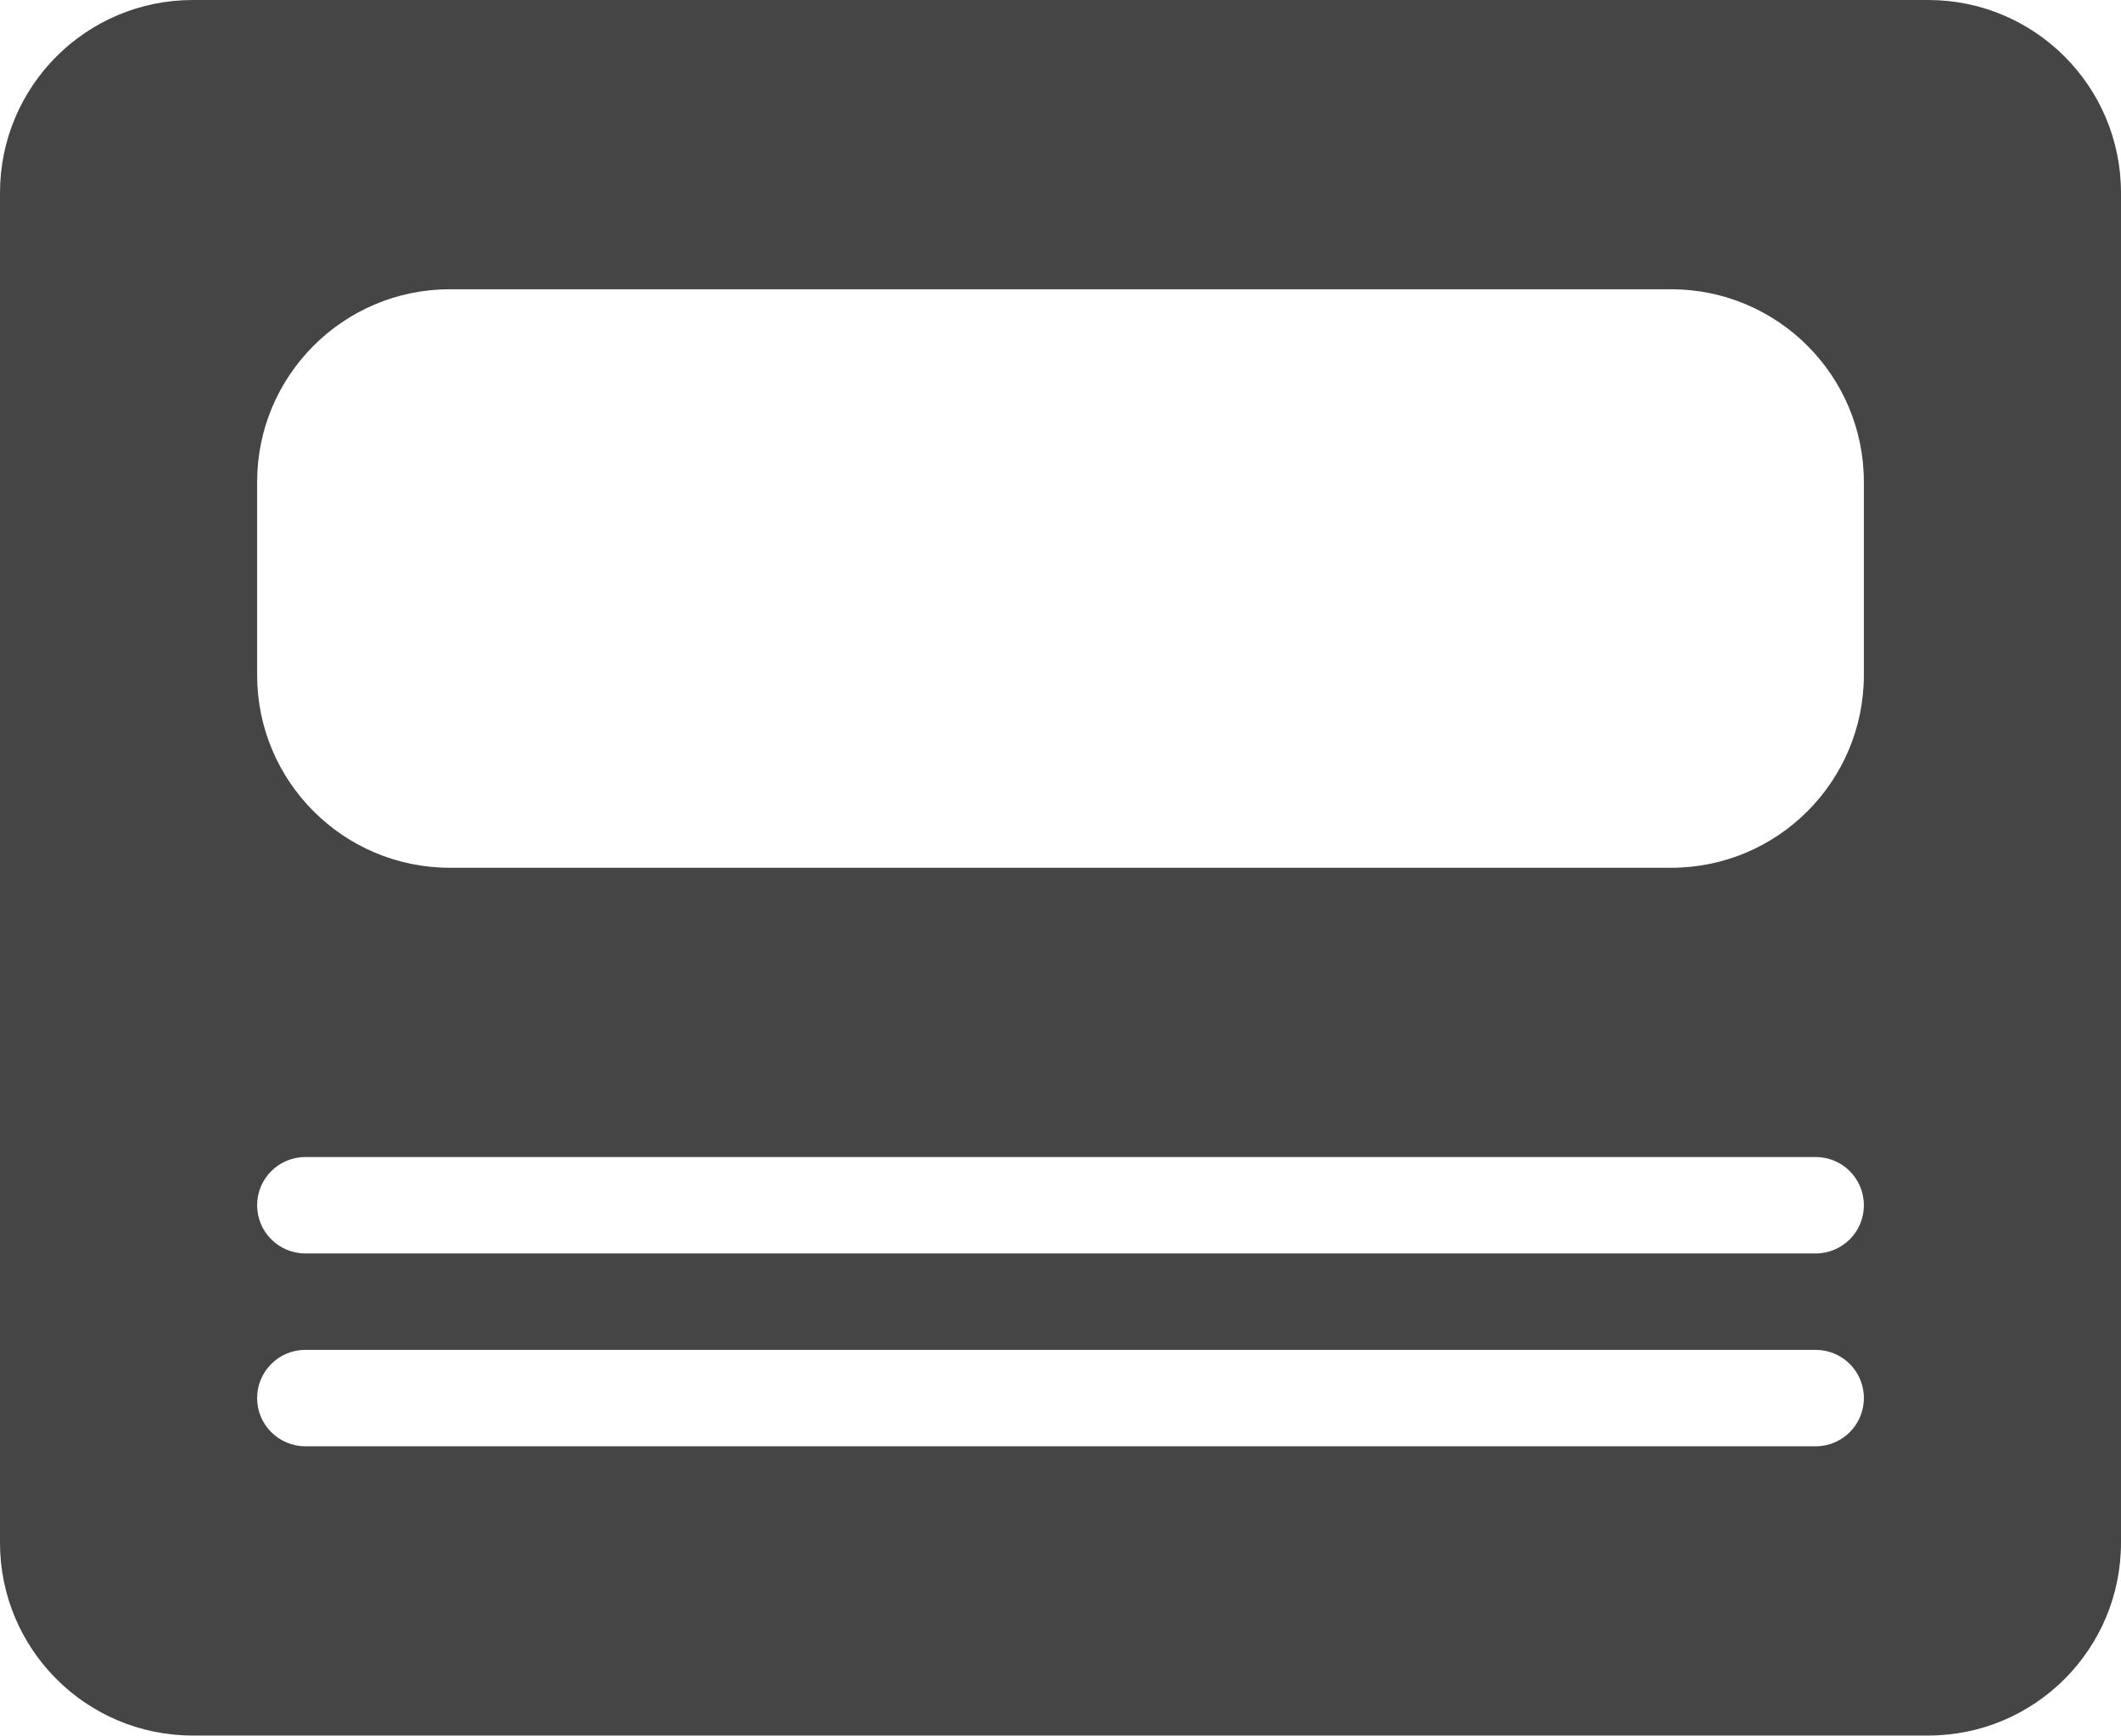
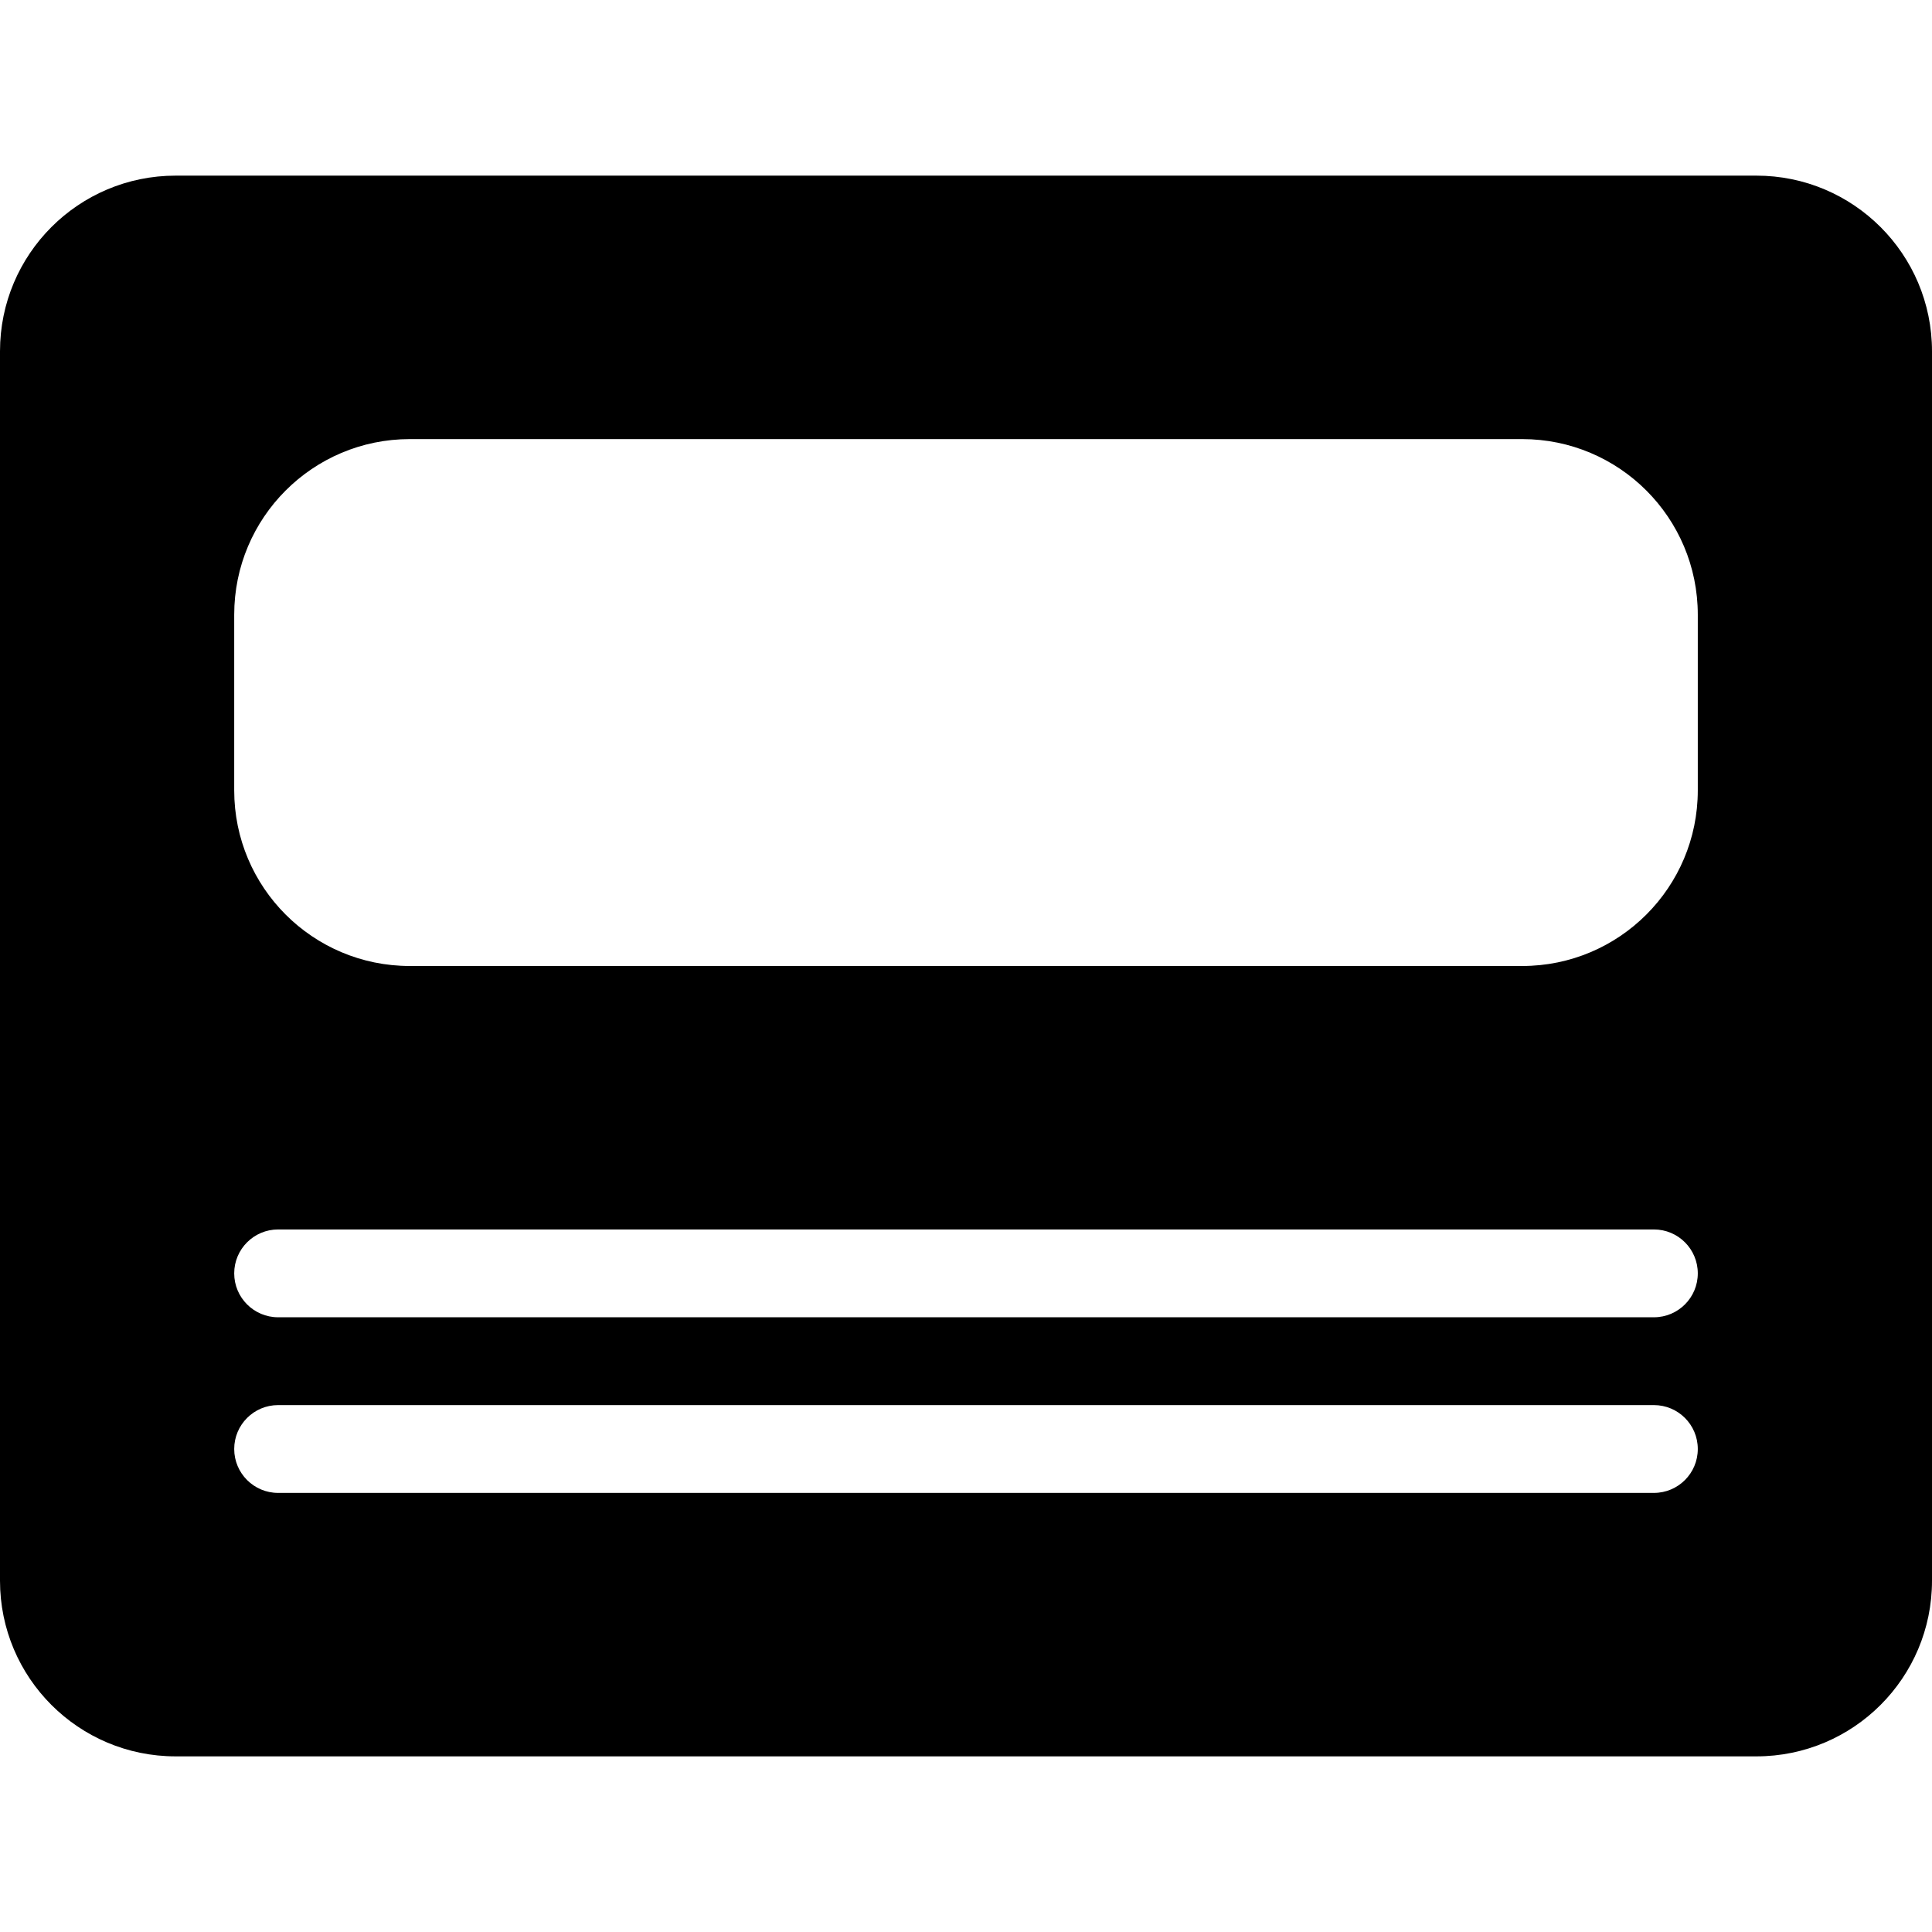
- <svg xmlns="http://www.w3.org/2000/svg" width="22" height="18" viewBox="0 0 22 18" fill="none">
-   <path d="M2 0C0.895 0 0 0.895 0 2V16C0 17.105 0.895 18 2 18H20C21.105 18 22 17.105 22 16V2C22 0.895 21.105 0 20 0H2ZM19.333 14.5C19.333 14.776 19.11 15 18.833 15H3.167C2.891 15 2.667 14.776 2.667 14.5C2.667 14.224 2.891 14 3.167 14H18.833C19.11 14 19.333 14.224 19.333 14.5ZM19.333 12.5C19.333 12.776 19.11 13 18.833 13H3.167C2.891 13 2.667 12.776 2.667 12.5C2.667 12.224 2.891 12 3.167 12H18.833C19.11 12 19.333 12.224 19.333 12.5ZM19.333 7C19.333 8.105 18.438 9 17.333 9H4.667C3.562 9 2.667 8.105 2.667 7V5C2.667 3.895 3.562 3 4.667 3H17.333C18.438 3 19.333 3.895 19.333 5V7Z" fill="#454545" />
+ <svg width="24" height="24" viewBox="0 0 22 18">
+   <path d="M2 0C0.895 0 0 0.895 0 2V16C0 17.105 0.895 18 2 18H20C21.105 18 22 17.105 22 16V2C22 0.895 21.105 0 20 0H2ZM19.333 14.5C19.333 14.776 19.11 15 18.833 15H3.167C2.891 15 2.667 14.776 2.667 14.5C2.667 14.224 2.891 14 3.167 14H18.833C19.11 14 19.333 14.224 19.333 14.5ZM19.333 12.5C19.333 12.776 19.11 13 18.833 13H3.167C2.891 13 2.667 12.776 2.667 12.5C2.667 12.224 2.891 12 3.167 12H18.833C19.11 12 19.333 12.224 19.333 12.5ZM19.333 7C19.333 8.105 18.438 9 17.333 9H4.667C3.562 9 2.667 8.105 2.667 7V5C2.667 3.895 3.562 3 4.667 3H17.333C18.438 3 19.333 3.895 19.333 5V7Z" />
</svg>
